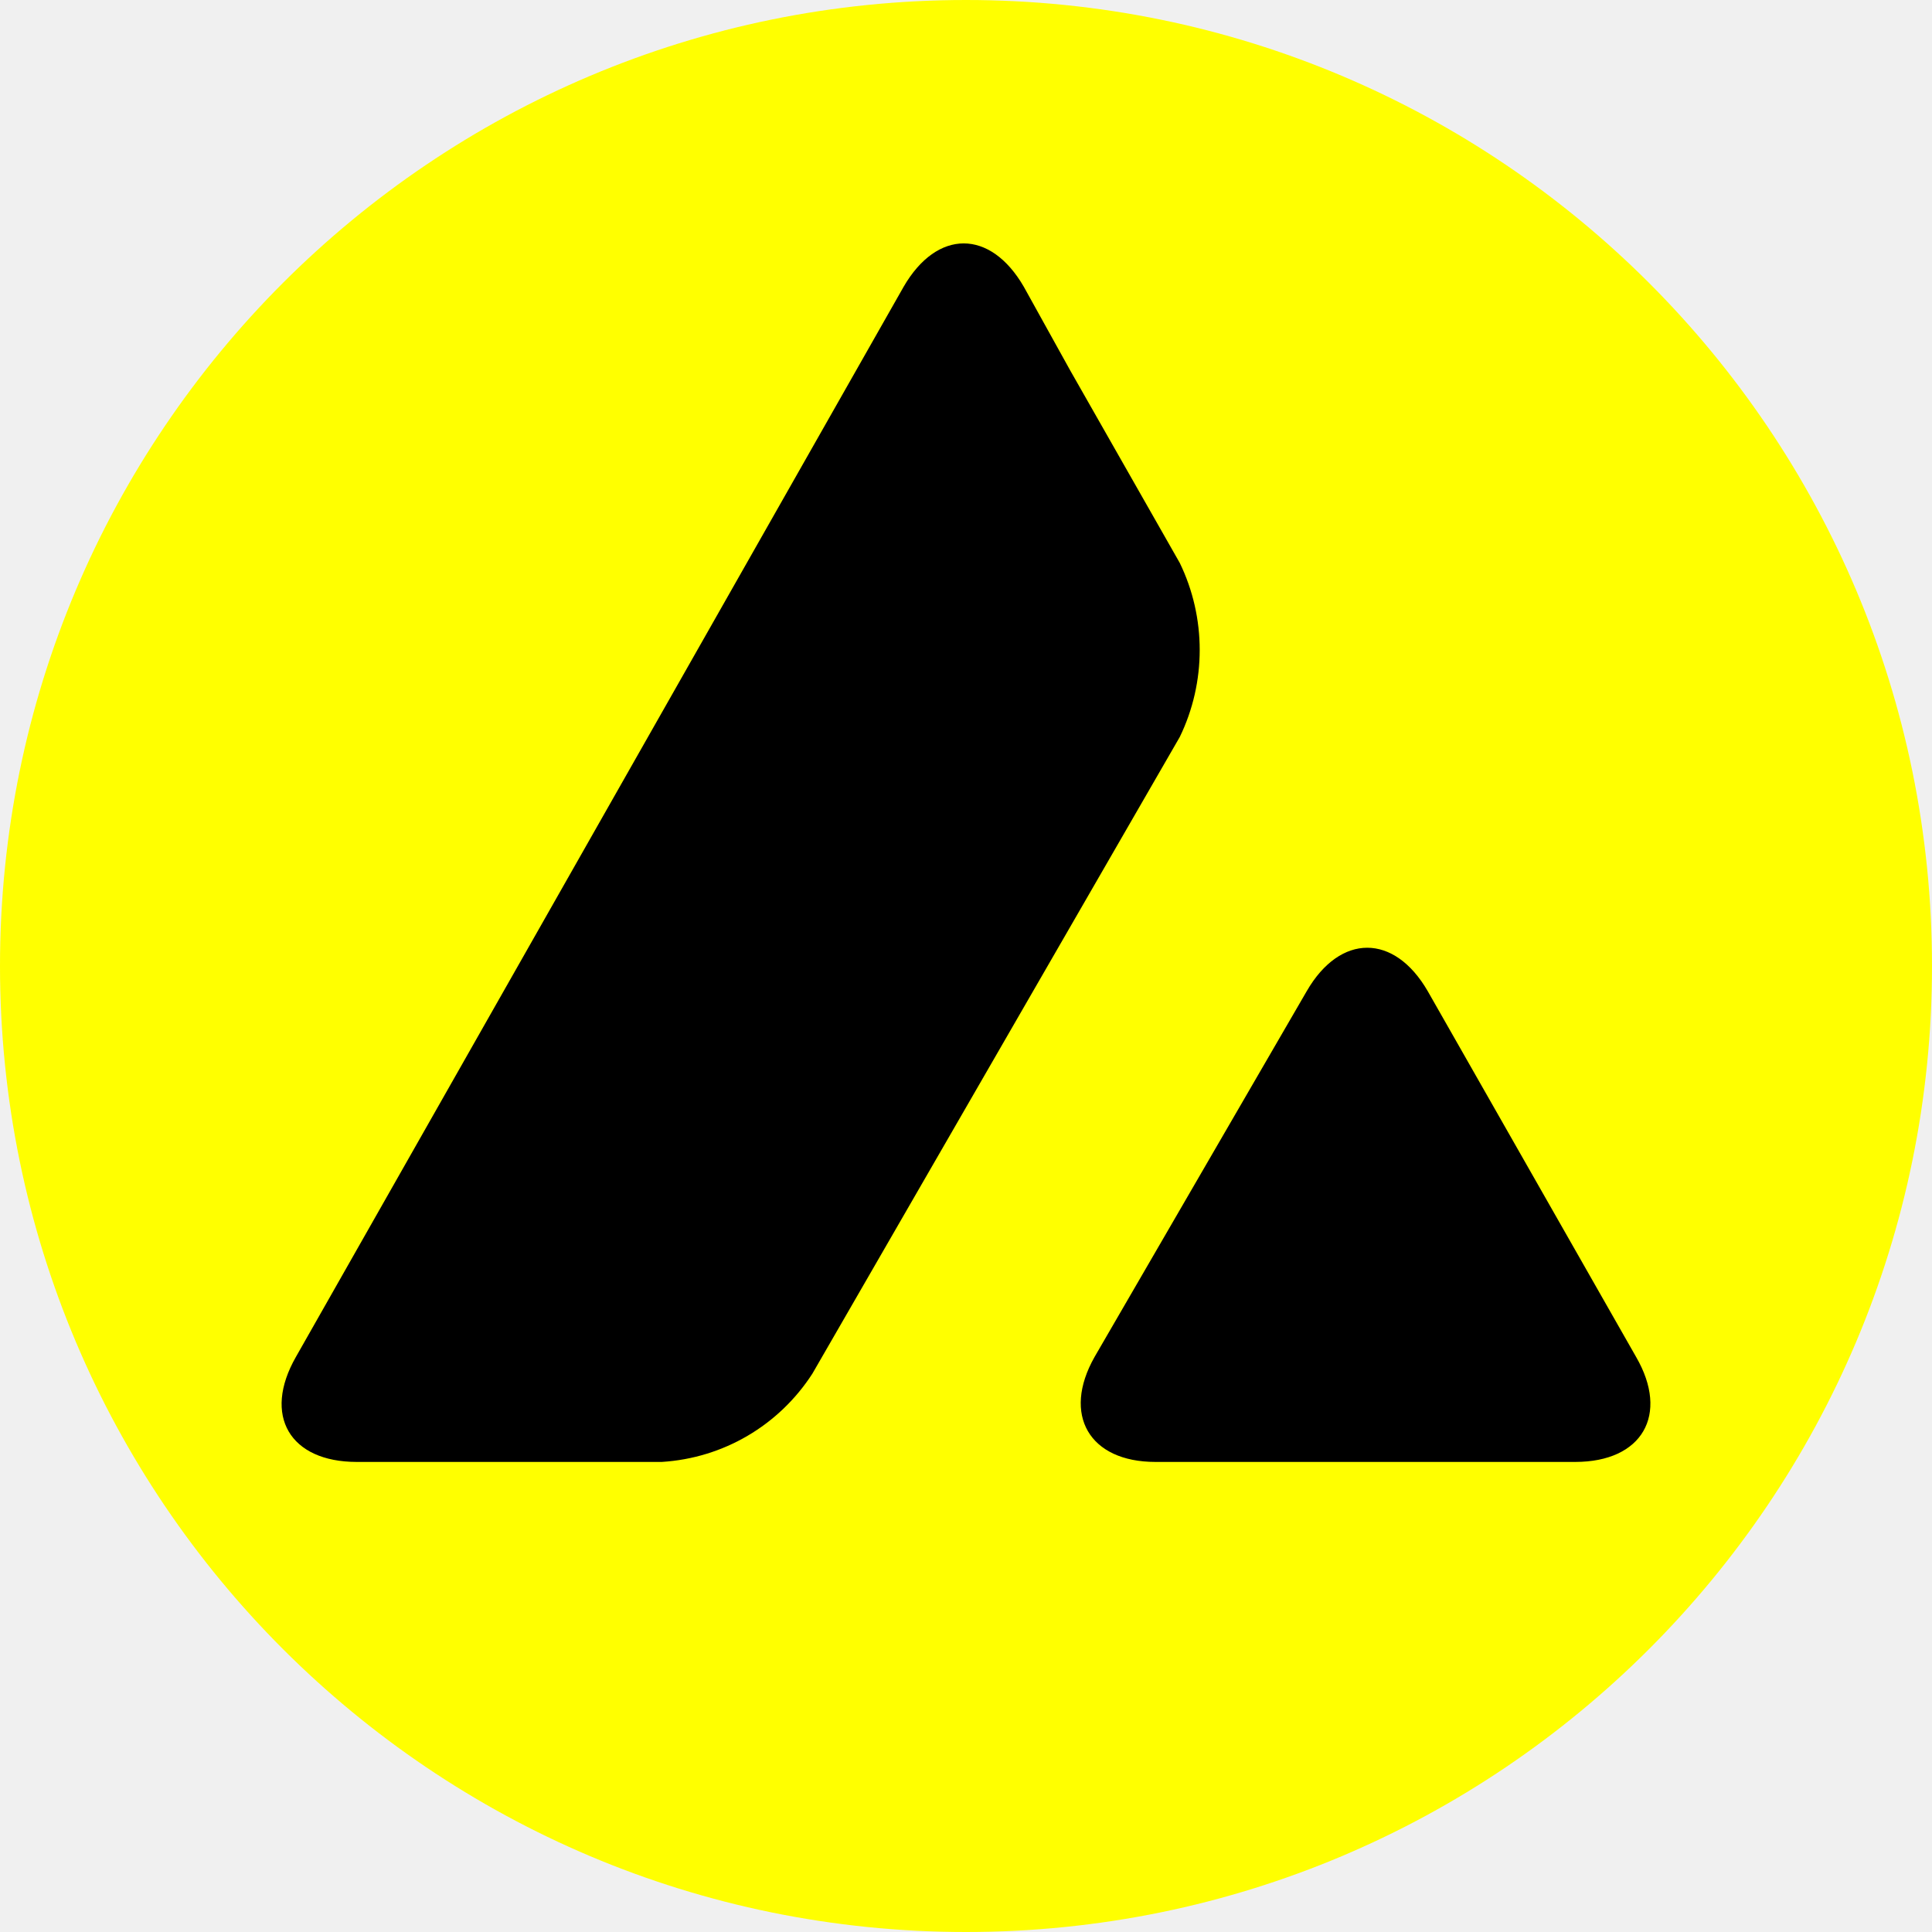
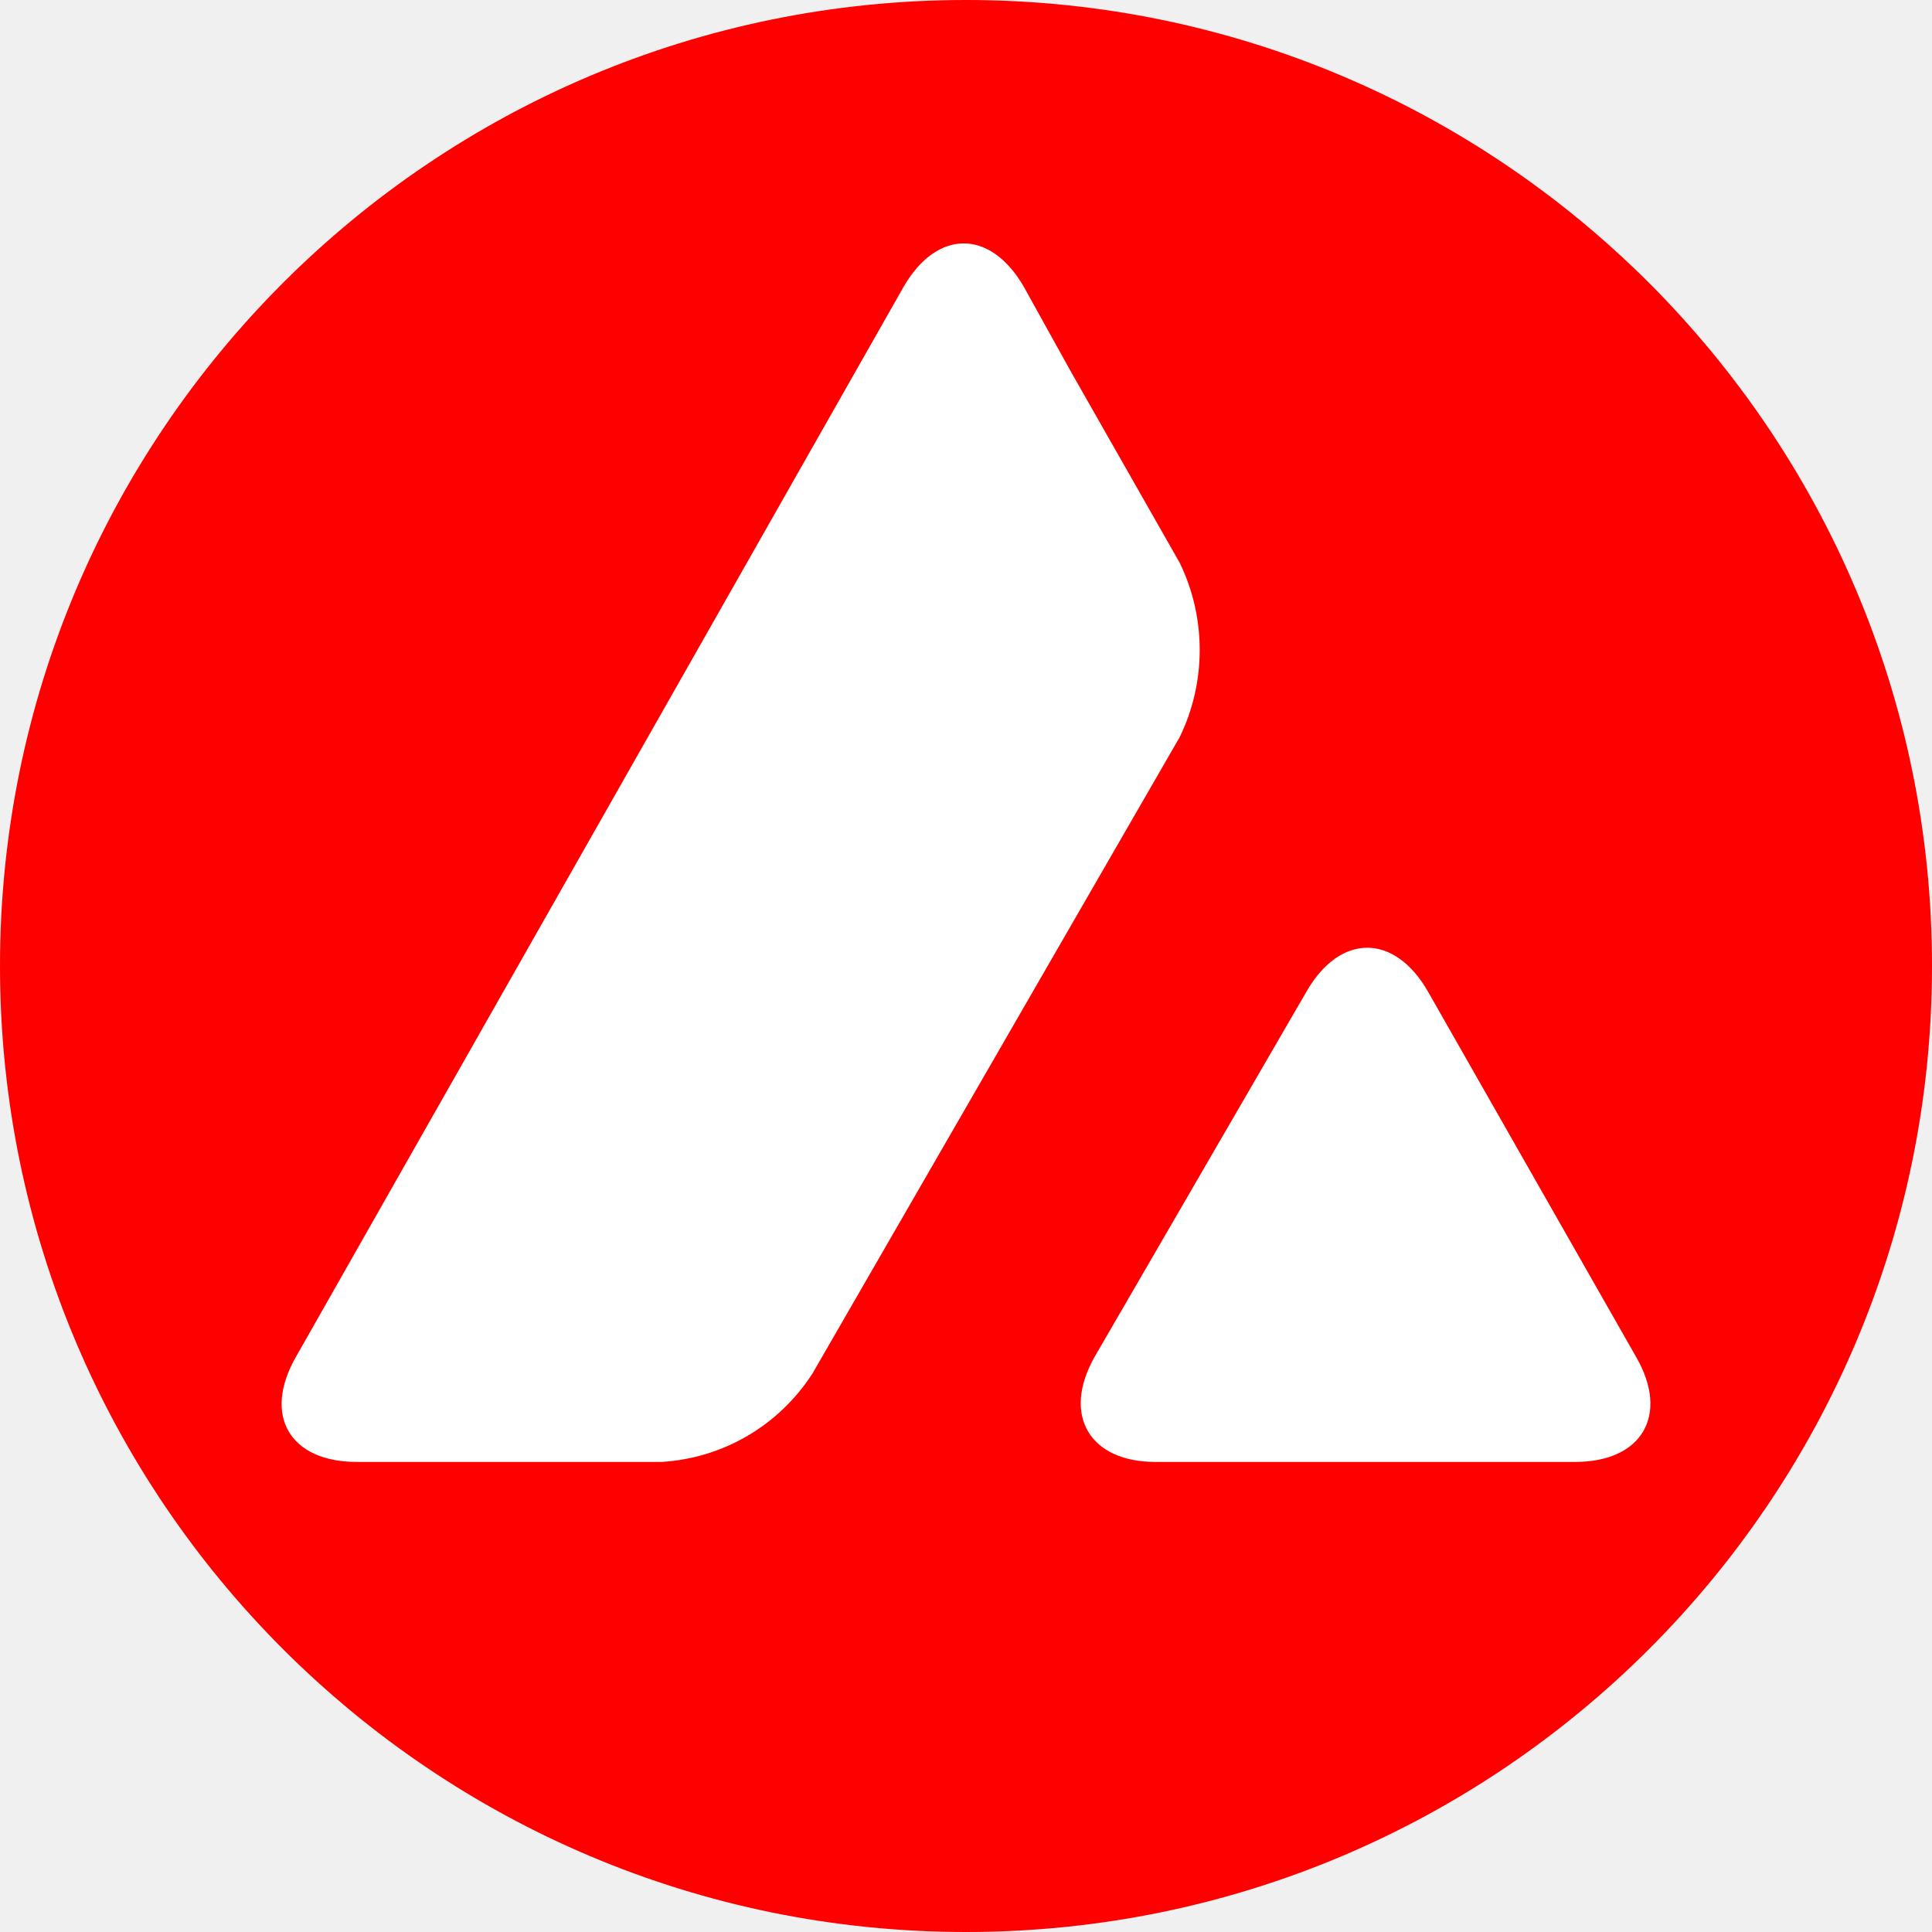
<svg xmlns="http://www.w3.org/2000/svg" version="1.1" id="Layer_1" x="0px" y="0px" viewBox="0 0 254 254" style="enable-background:new 0 0 254 254;" xml:space="preserve">
  <style type="text/css">
- 	.st0{fill-rule:evenodd;clip-rule:evenodd;fill:#FFFF00;}
- 	.st1{fill:#000;}
+ 	.st0{fill-rule:evenodd;clip-rule:evenodd;fill:#FF0000;}
+ 	.st1{fill:#FFF;}
</style>
  <g>
    <circle class="st0" cx="127" cy="127" r="127" />
    <path class="st1" d="M171.8,130.3c4.4-7.6,11.5-7.6,15.9,0l27.4,48.1c4.4,7.6,0.8,13.8-8,13.8h-55.2c-8.7,0-12.3-6.2-8-13.8   L171.8,130.3z M118.8,37.7c4.4-7.6,11.4-7.6,15.8,0l6.1,11L155.1,74c3.5,7.2,3.5,15.7,0,22.9l-48.3,83.7   c-4.4,6.8-11.7,11.1-19.8,11.6H46.9c-8.8,0-12.4-6.1-8-13.8L118.8,37.7z" />
  </g>
</svg>
